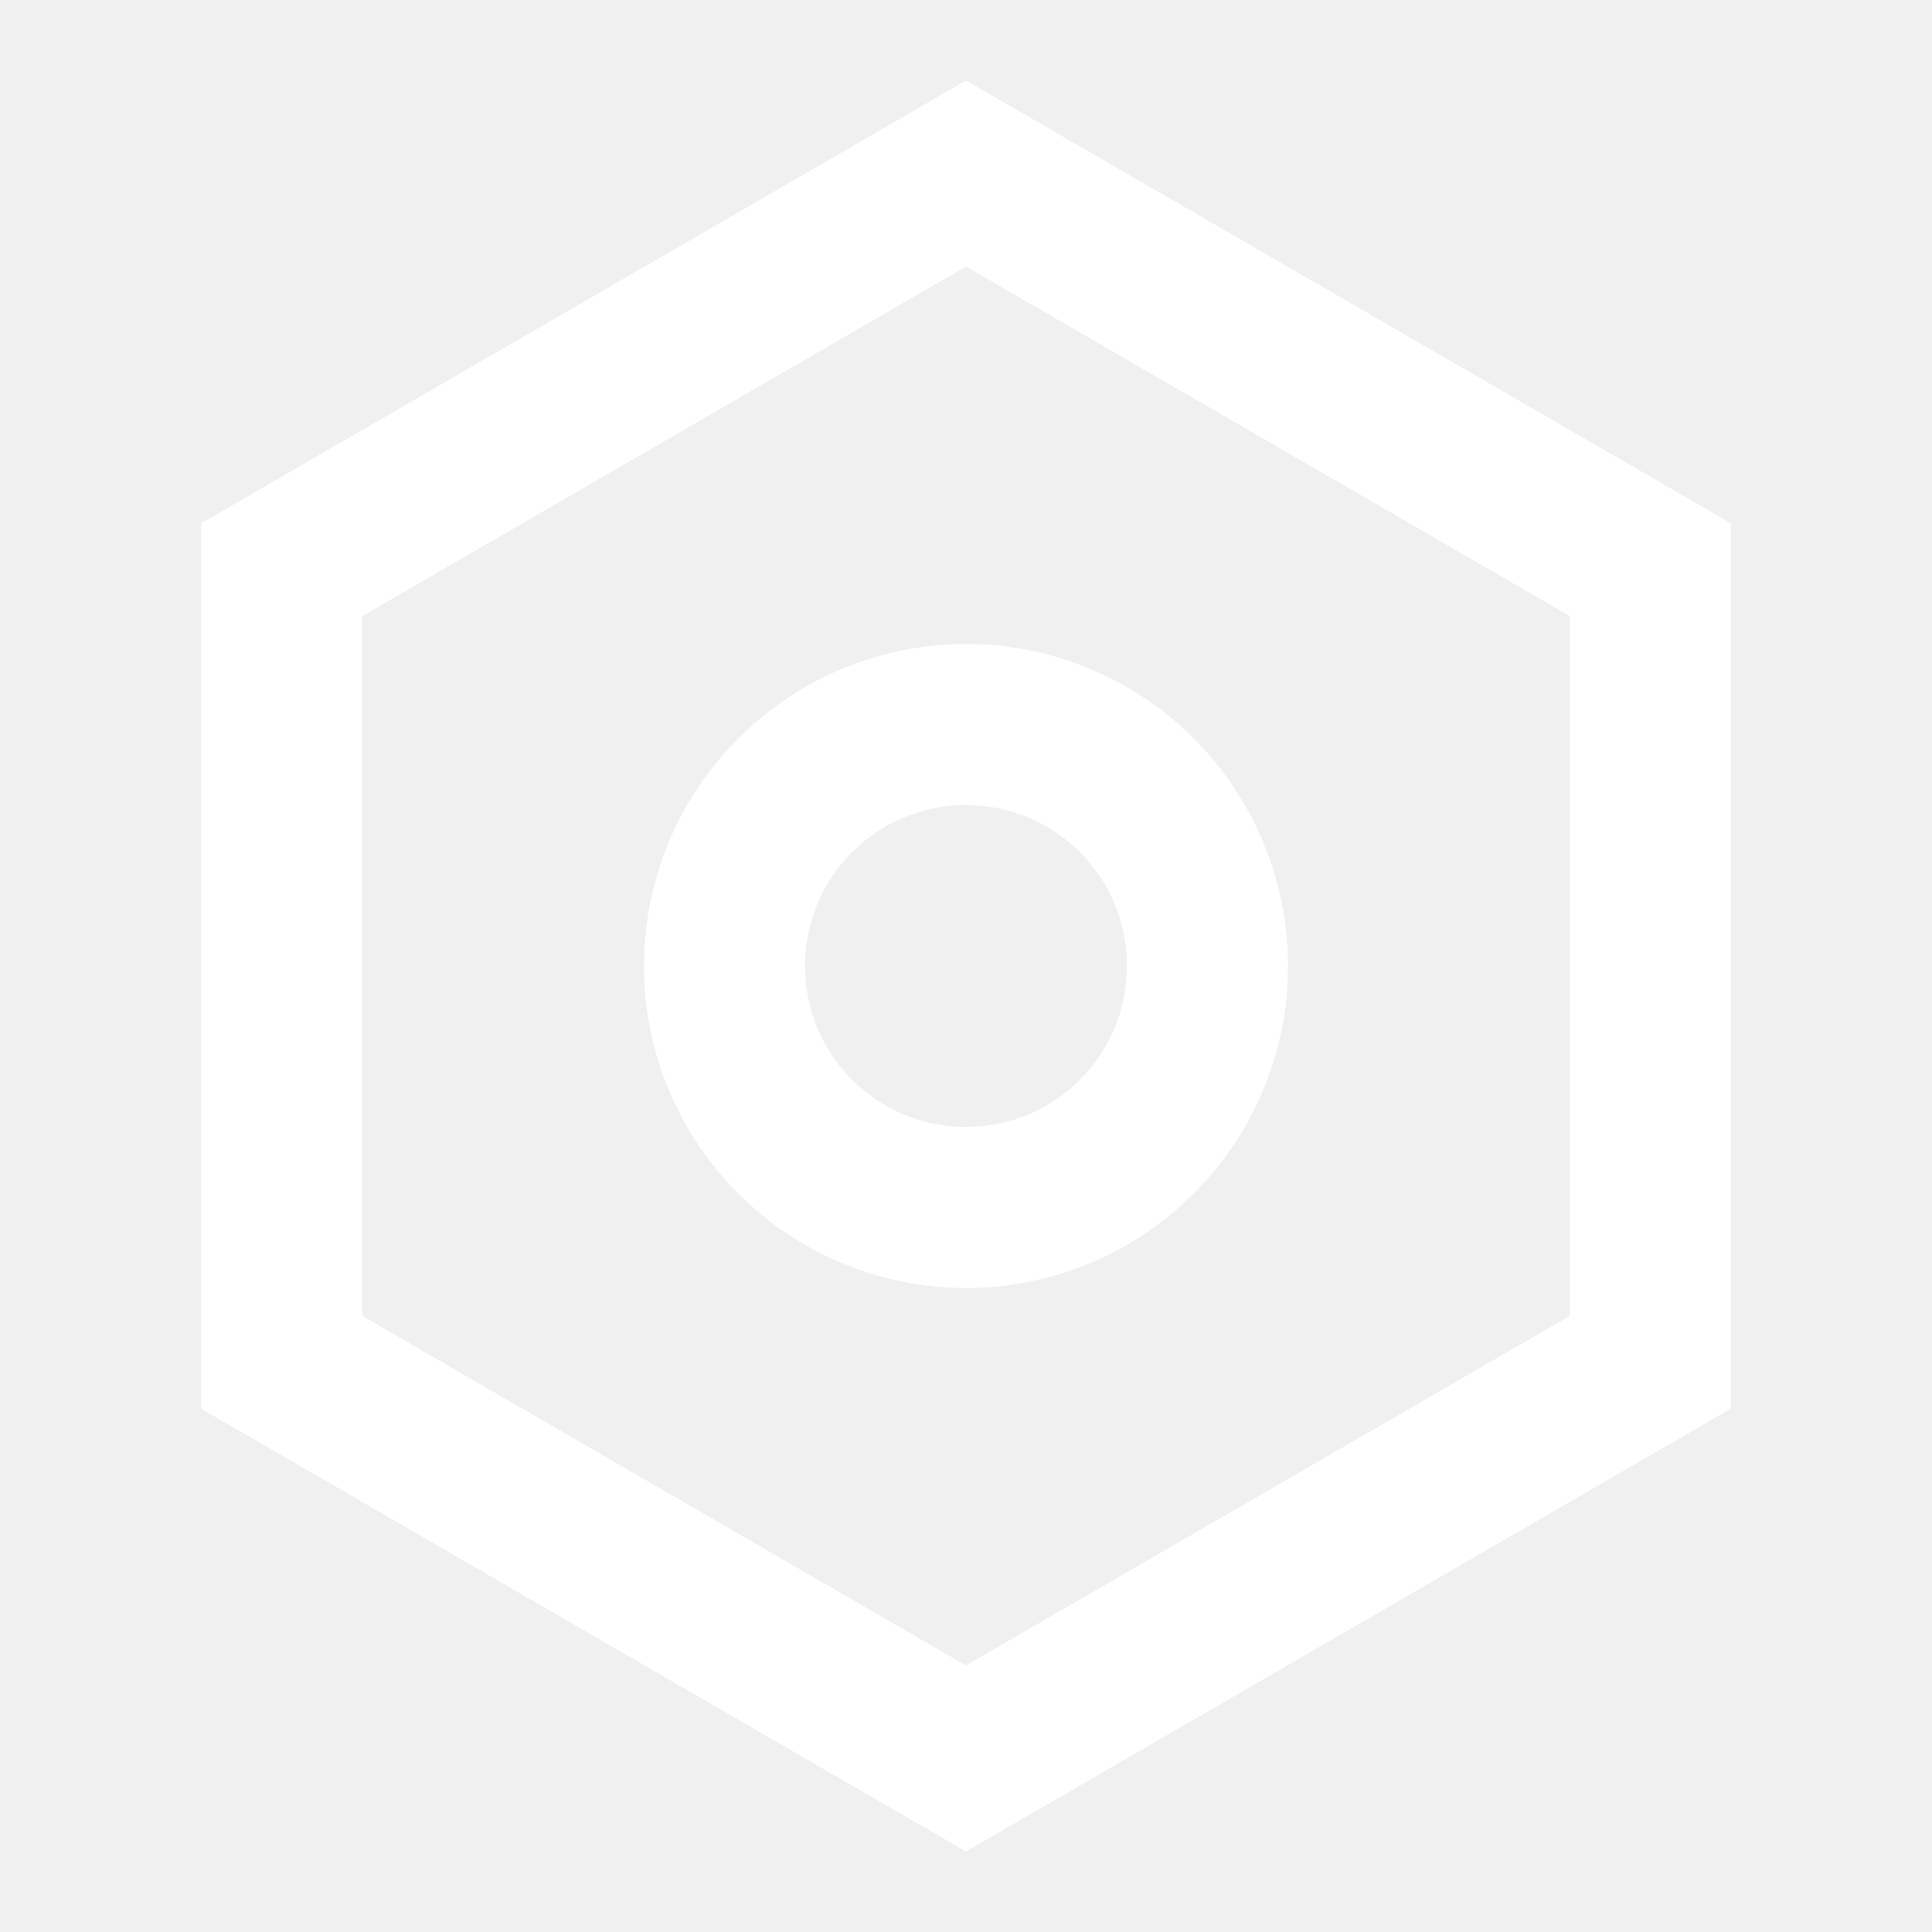
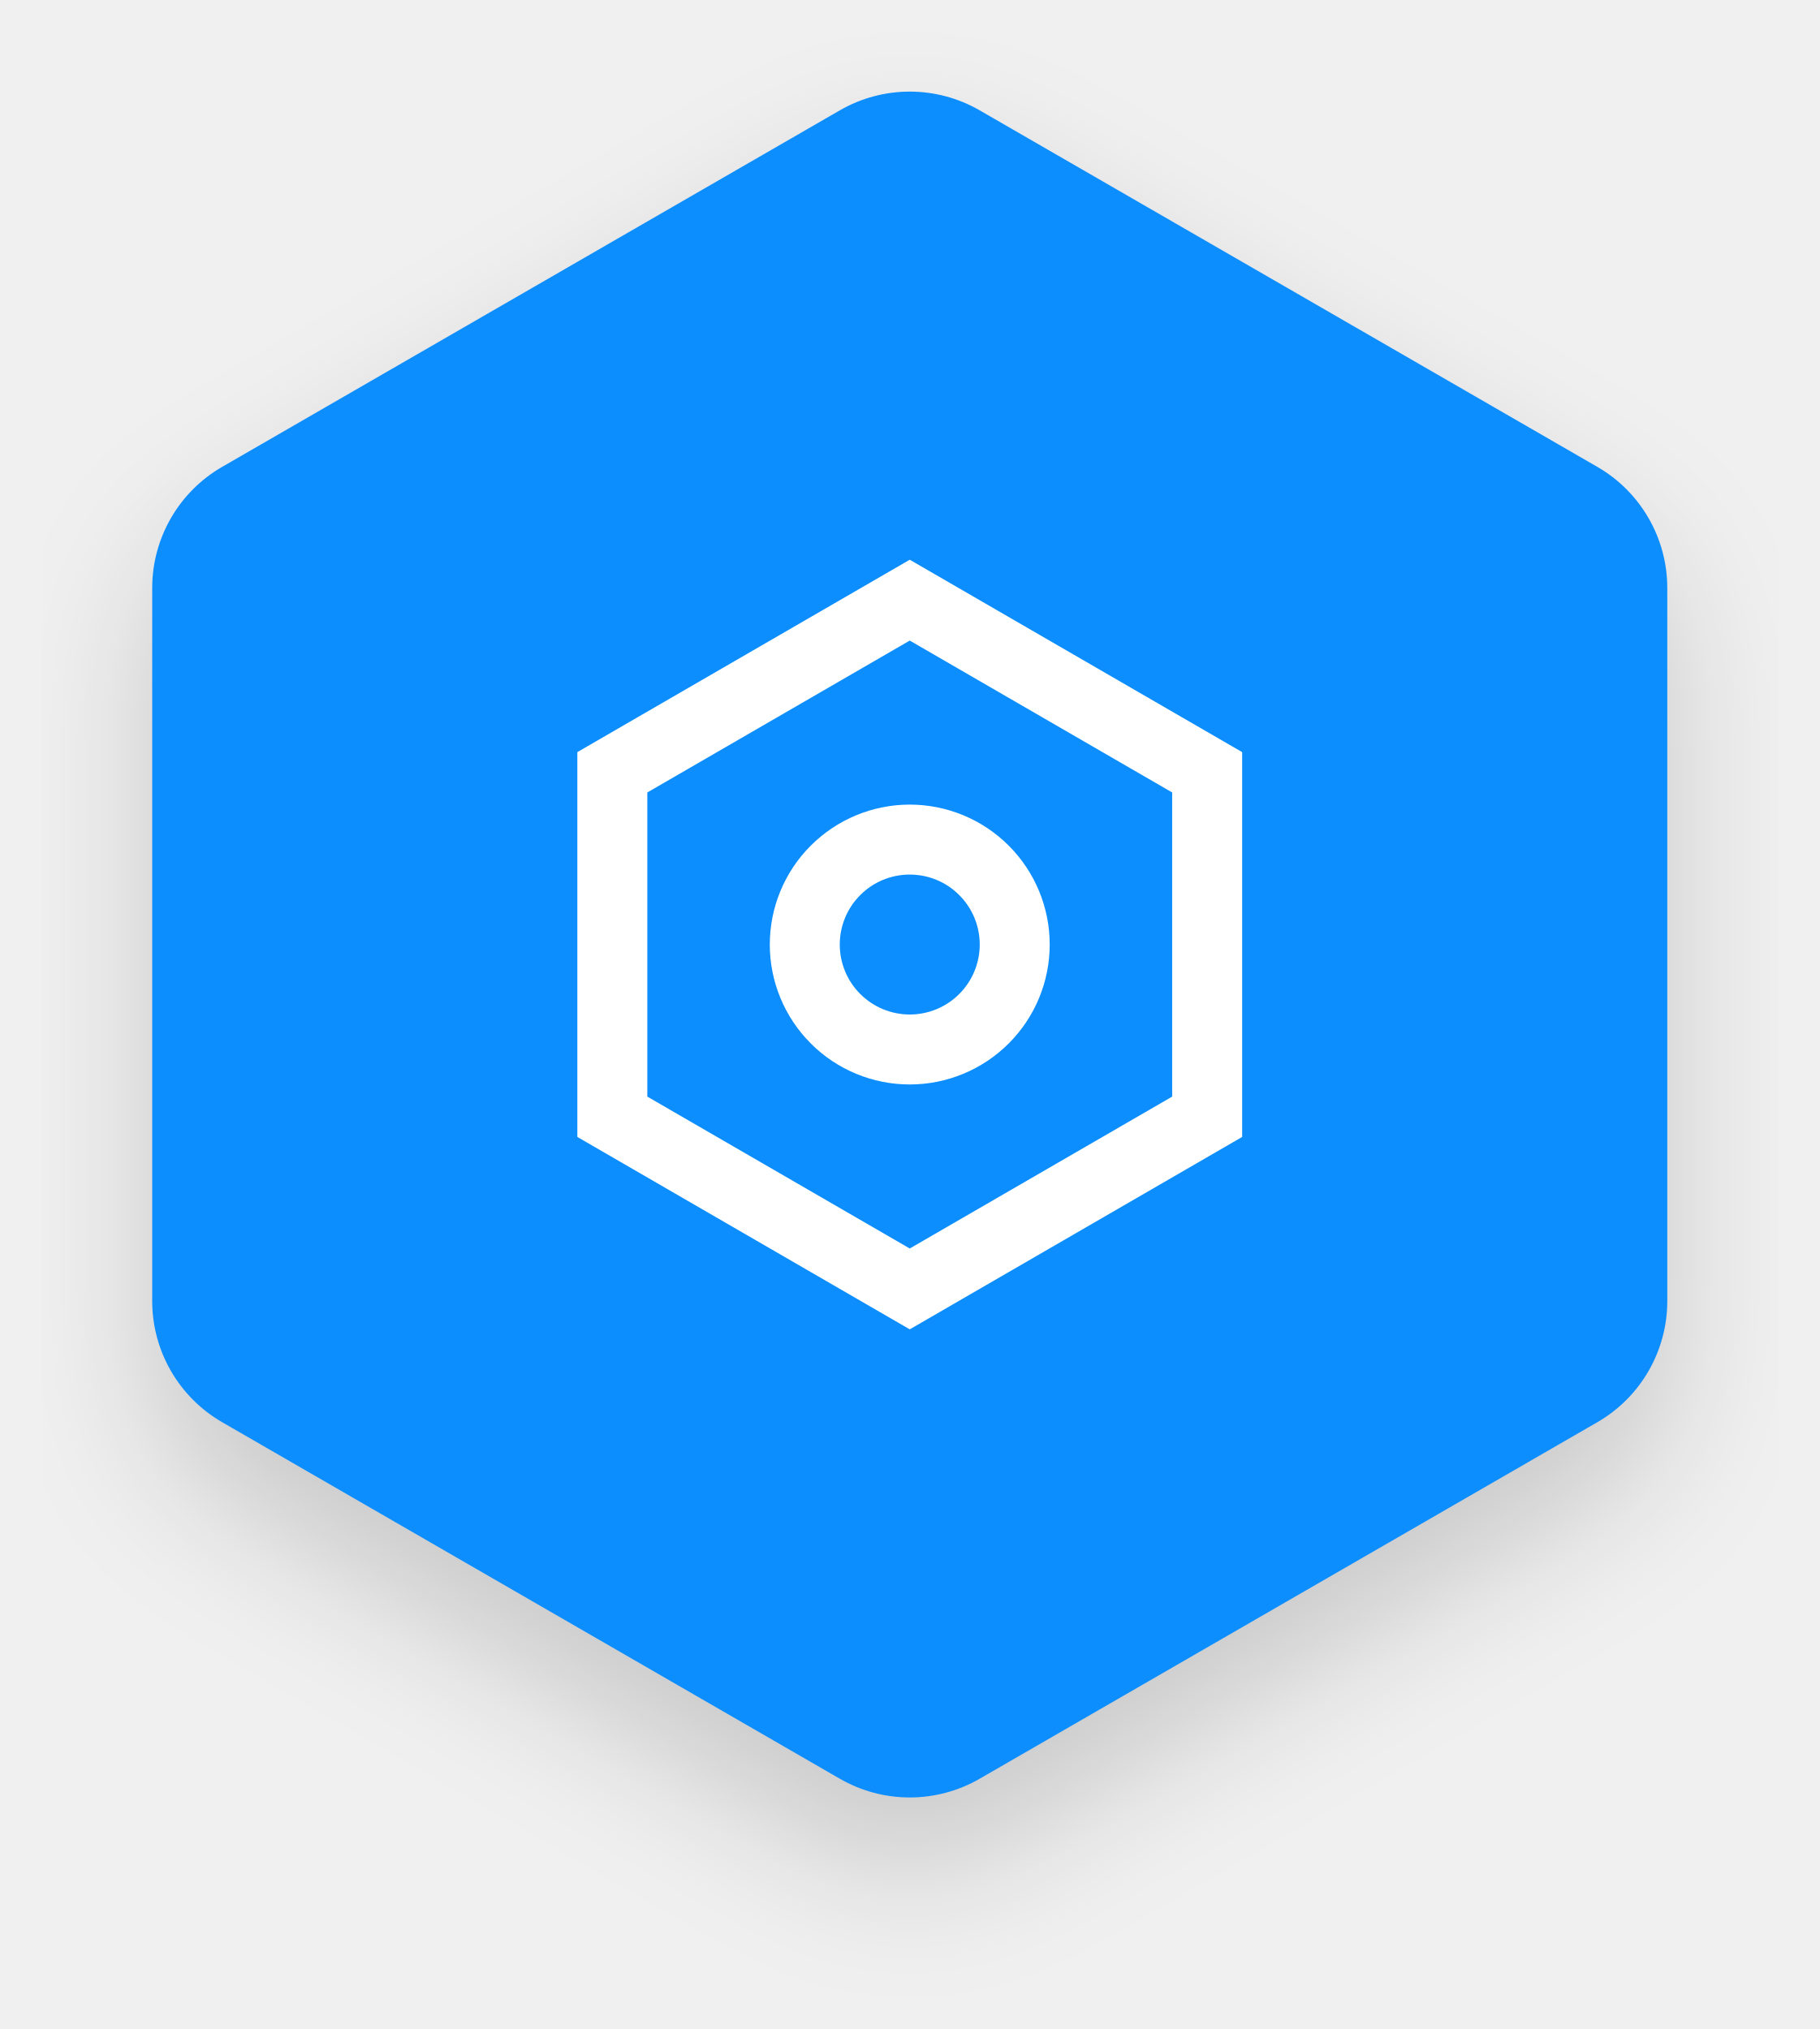
- <svg xmlns="http://www.w3.org/2000/svg" xmlns:xlink="http://www.w3.org/1999/xlink" width="24" height="24" viewBox="0 0 24 24">
+ <svg xmlns="http://www.w3.org/2000/svg" xmlns:xlink="http://www.w3.org/1999/xlink" width="52" height="58" viewBox="0 0 52 58">
  <defs>
-     <path id="1n17eg4nga" d="M0 0H24V24H0z" />
+     <path id="3vmw9u8l5b" d="M27 1.155l17.65 10.19c1.238.715 2 2.035 2 3.464v20.382c0 1.429-.762 2.75-2 3.464L27 48.845c-1.238.715-2.762.715-4 0L5.35 38.655c-1.238-.715-2-2.035-2-3.464V14.809c0-1.429.762-2.75 2-3.464L23 1.155c1.238-.715 2.762-.715 4 0z" />
+     <path id="hr443f9yxc" d="M0 0H24V24H0z" />
+     <filter id="22lamk2wna" width="114.6%" height="125.5%" x="-7.3%" y="-8.8%" filterUnits="objectBoundingBox">
+       <feOffset dy="2" in="SourceAlpha" result="shadowOffsetOuter1" />
+       <feGaussianBlur in="shadowOffsetOuter1" result="shadowBlurOuter1" stdDeviation="2" />
+       <feColorMatrix in="shadowBlurOuter1" values="0 0 0 0 0 0 0 0 0 0 0 0 0 0 0 0 0 0 0.164 0" />
+     </filter>
  </defs>
  <g fill="none" fill-rule="evenodd">
    <g>
-       <g transform="translate(-168 -677) translate(168 677)">
-         <mask id="l3tlkf093b" fill="#fff">
-           <use xlink:href="#1n17eg4nga" />
-         </mask>
-         <path fill="#FFF" d="M21.5 6.5v11L12 23l-9.5-5.5v-11L12 1l9.5 5.5zm-17 1.153v8.694l7.5 4.342 7.5-4.342V7.653L12 3.311 4.5 7.653zm4.672 7.175C8.422 14.078 8 13.061 8 12c0-1.06.421-2.078 1.172-2.828C9.922 8.422 10.939 8 12 8c1.06 0 2.078.421 2.828 1.172C15.578 9.922 16 10.939 16 12c0 1.06-.421 2.078-1.172 2.828C14.078 15.578 13.061 16 12 16c-1.06 0-2.078-.421-2.828-1.172zm4.242-1.414C13.79 13.04 14 12.53 14 12c0-.53-.21-1.04-.586-1.414C13.04 10.21 12.53 10 12 10c-.53 0-1.04.21-1.414.586C10.21 10.96 10 11.47 10 12c0 .53.21 1.04.586 1.414.375.375.884.586 1.414.586.53 0 1.04-.21 1.414-.586z" mask="url(#l3tlkf093b)" />
+       <g>
+         <g transform="translate(-154 -662) translate(155 664)">
+           <use fill="#000" filter="url(#22lamk2wna)" xlink:href="#3vmw9u8l5b" />
+           <use fill="#0C8EFF" xlink:href="#3vmw9u8l5b" />
+         </g>
+         <g transform="translate(-154 -662) translate(155 664) translate(13 13)">
+           <mask id="bnn9uopoad" fill="#fff">
+             <use xlink:href="#hr443f9yxc" />
+           </mask>
+           <path fill="#FFF" d="M21.5 6.5v11L12 23l-9.5-5.5v-11L12 1l9.5 5.5zm-17 1.153v8.694l7.5 4.342 7.5-4.342V7.653L12 3.311 4.5 7.653zm4.672 7.175C8.422 14.078 8 13.061 8 12c0-1.06.421-2.078 1.172-2.828C9.922 8.422 10.939 8 12 8c1.06 0 2.078.421 2.828 1.172C15.578 9.922 16 10.939 16 12c0 1.06-.421 2.078-1.172 2.828C14.078 15.578 13.061 16 12 16c-1.06 0-2.078-.421-2.828-1.172zm4.242-1.414C13.79 13.04 14 12.53 14 12c0-.53-.21-1.04-.586-1.414C13.04 10.21 12.53 10 12 10c-.53 0-1.04.21-1.414.586C10.21 10.96 10 11.47 10 12c0 .53.21 1.04.586 1.414.375.375.884.586 1.414.586.53 0 1.04-.21 1.414-.586z" mask="url(#bnn9uopoad)" />
+         </g>
      </g>
    </g>
  </g>
</svg>
